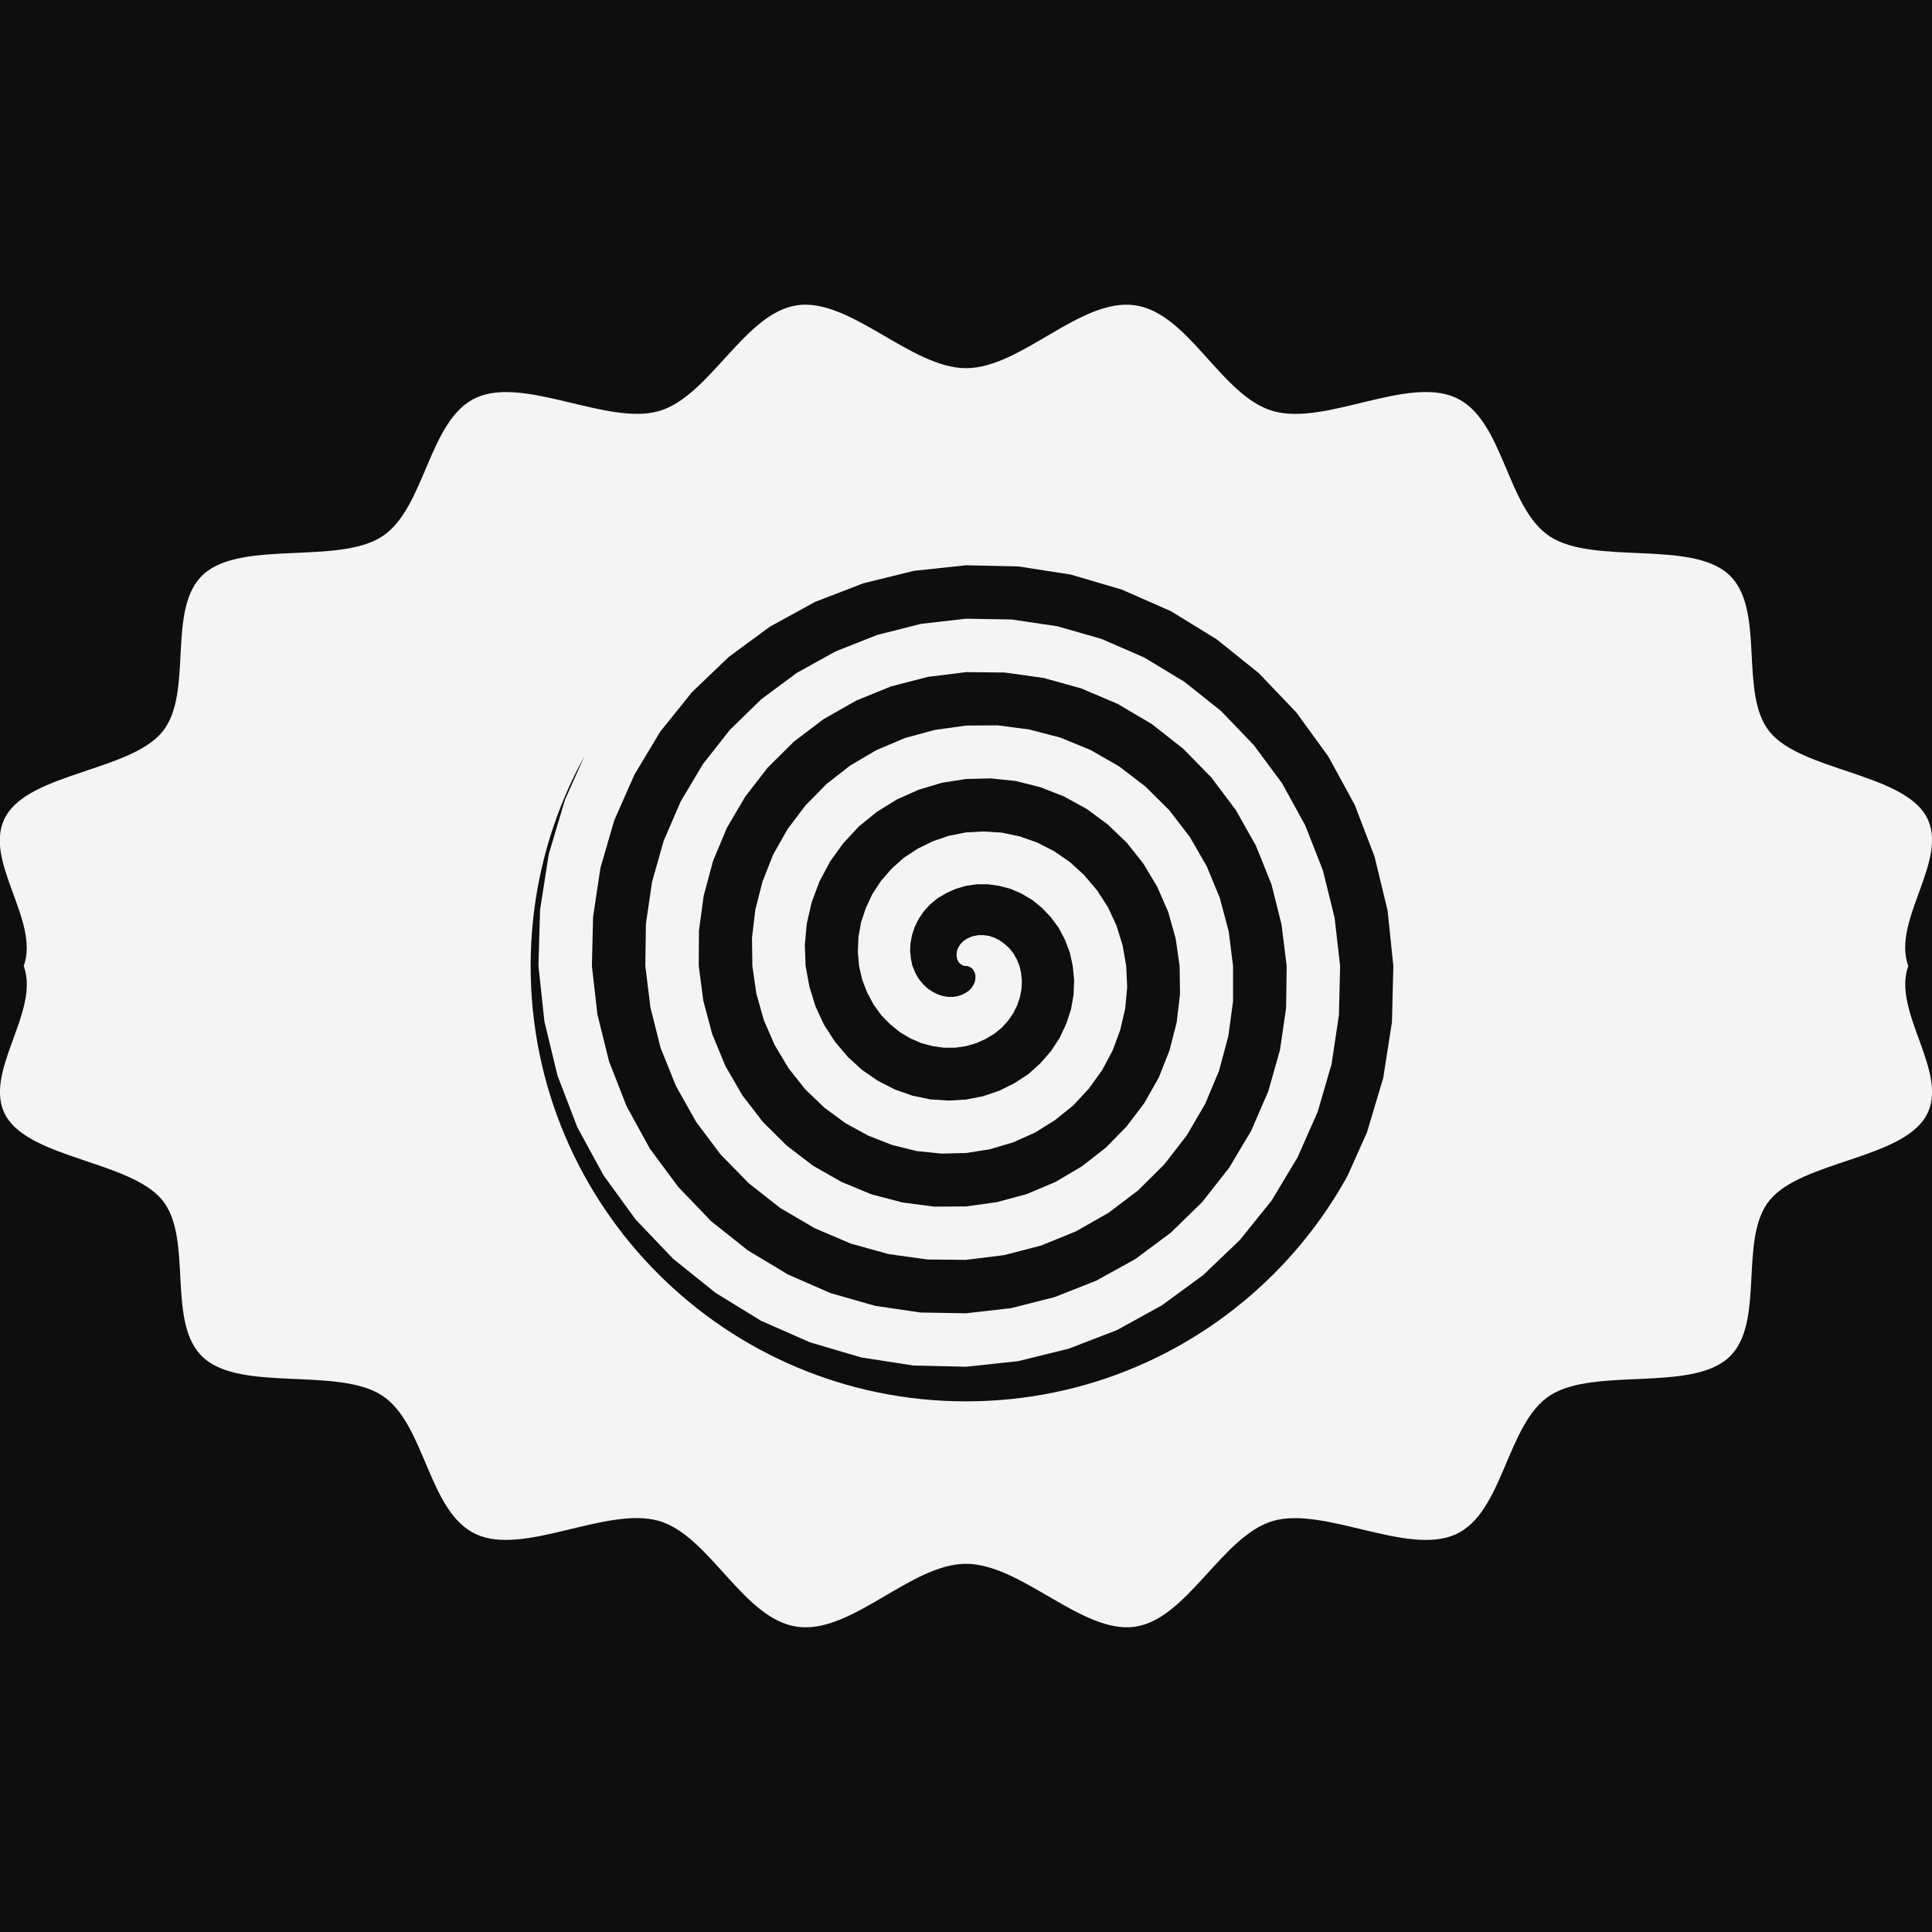
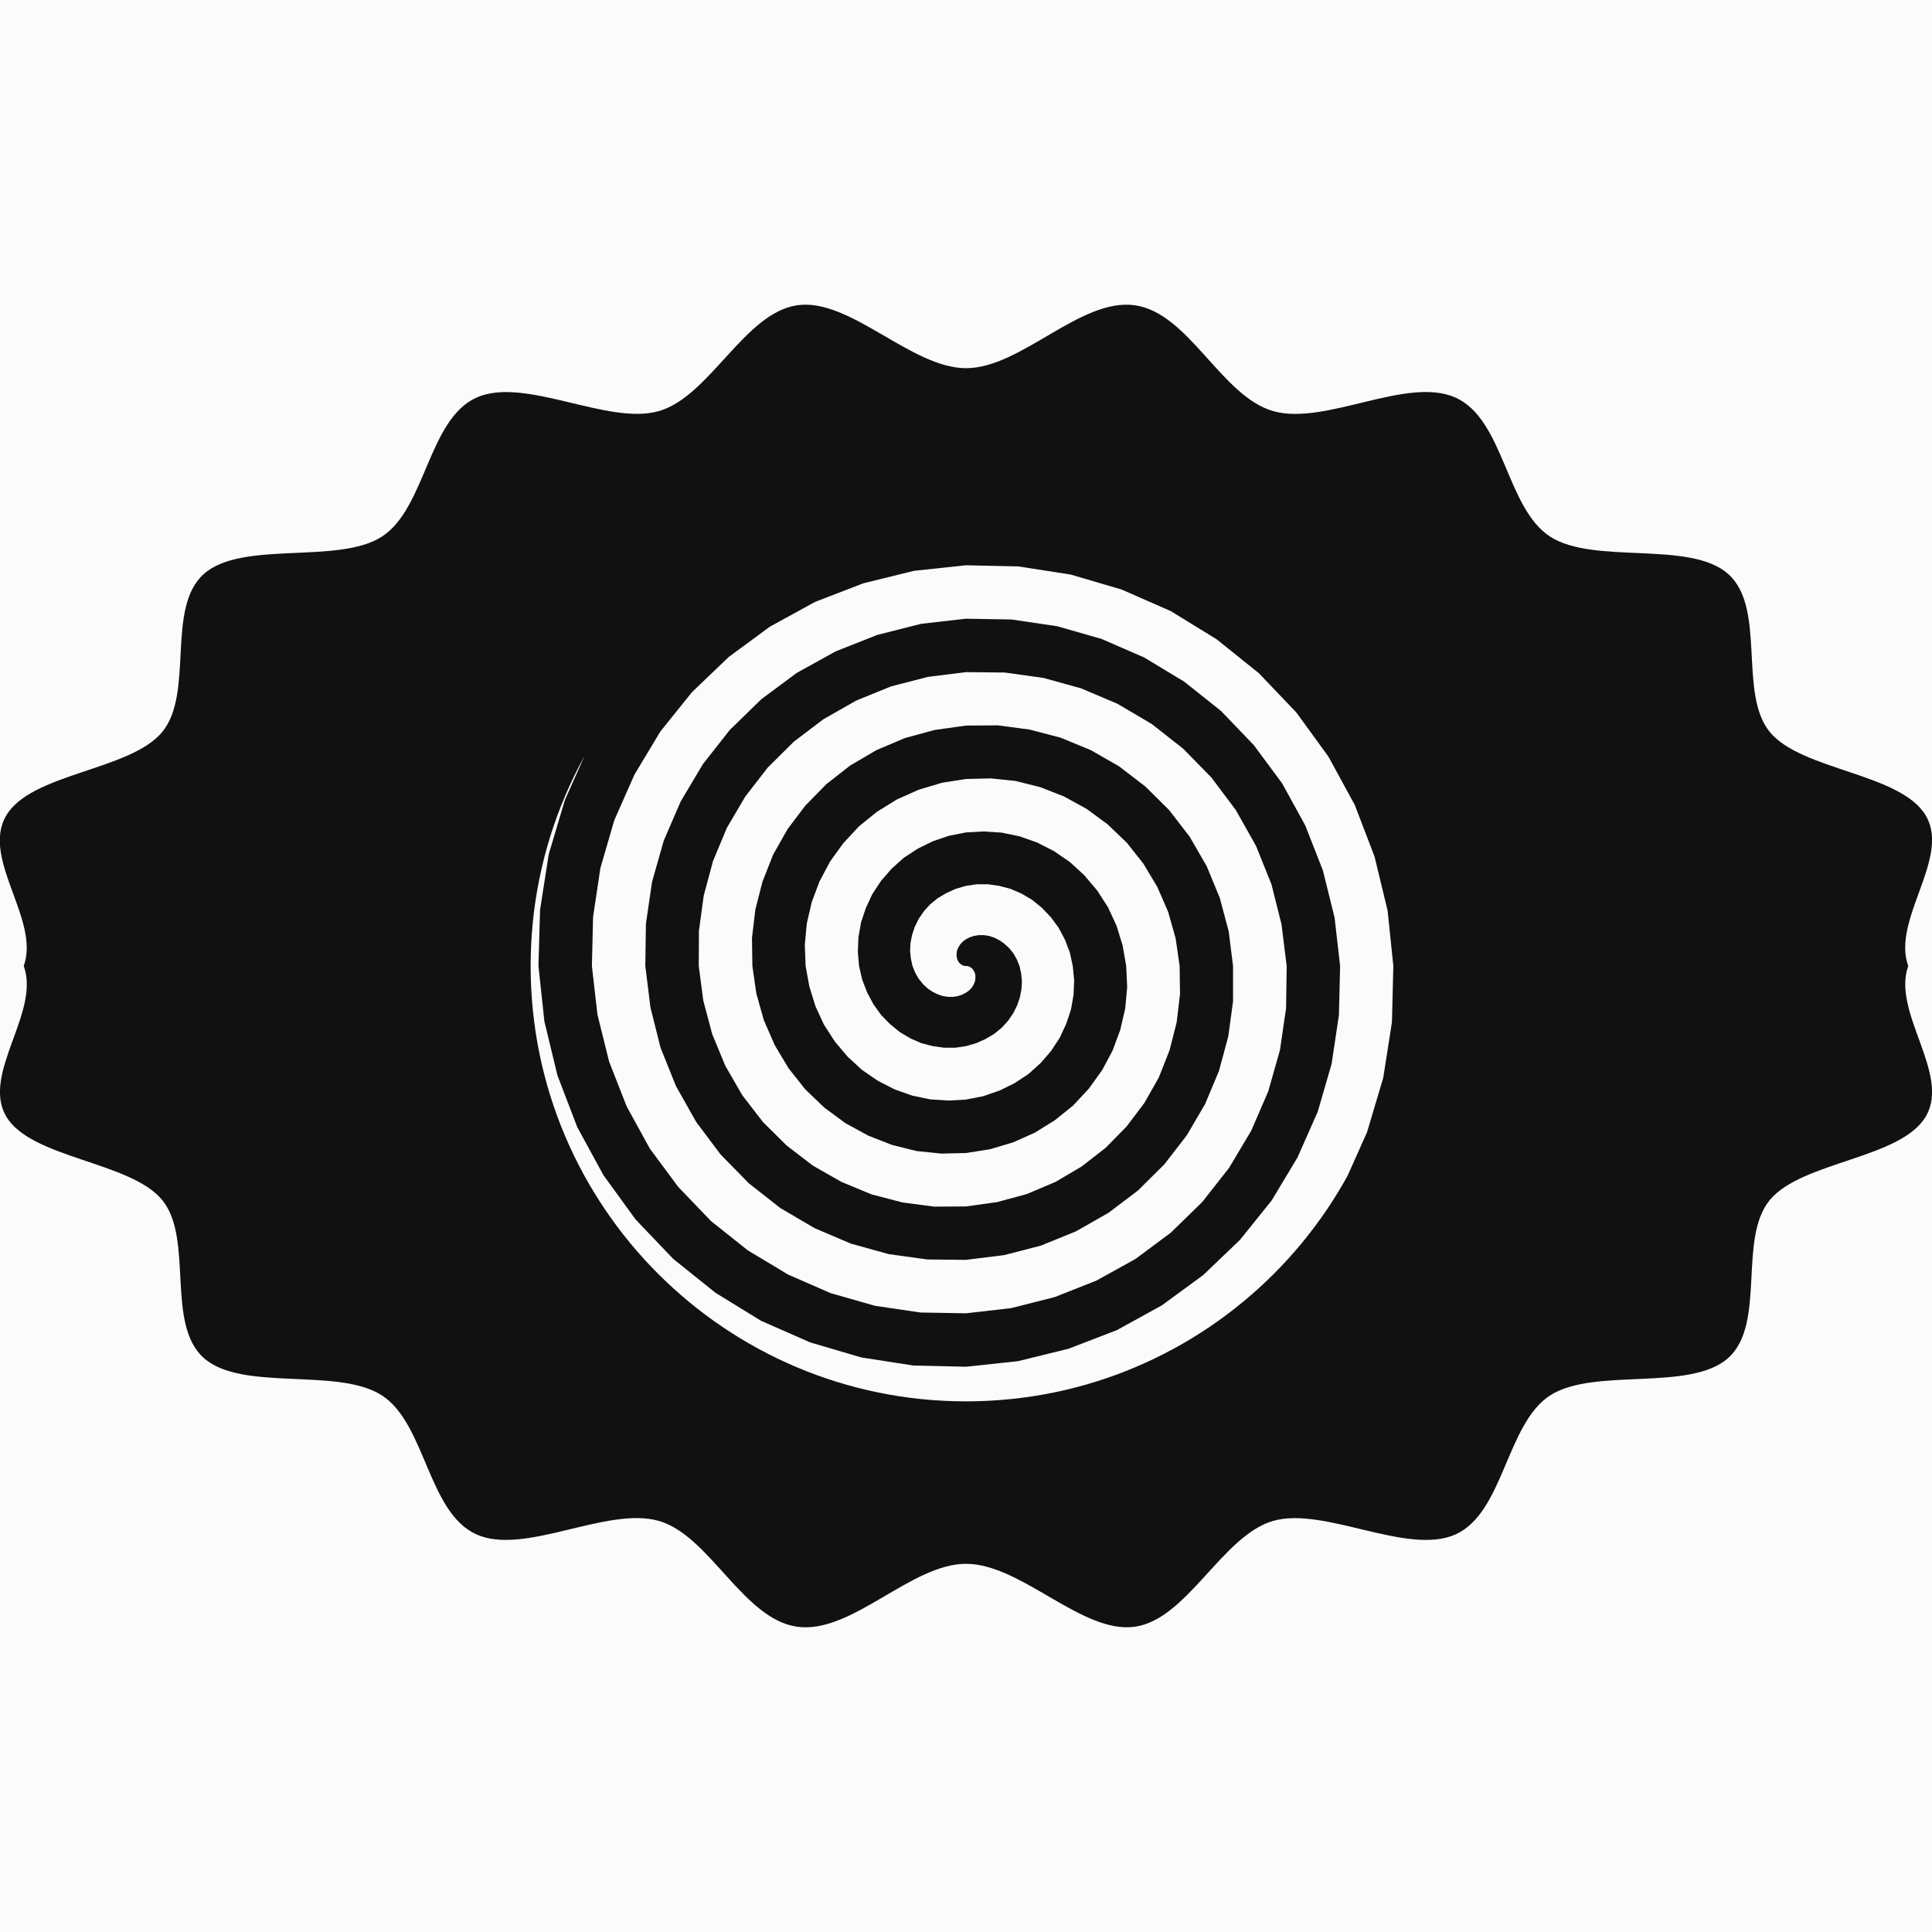
<svg xmlns="http://www.w3.org/2000/svg" viewBox="0 -15.395 97.63 97.63">
  <style>
-     .bg { fill: #0e0e0e; }
-     .eye { fill: #f4f4f4; }
-     .spiral { fill: #0e0e0e; transform-box: fill-box; transform-origin: center; animation: spin 6s linear infinite; }
+     .bg { fill: #fbfbfb; }
+     .eye { fill: #111111; }
+     .spiral { fill: #fbfbfb; transform-box: fill-box; transform-origin: center; animation: spin 6s linear infinite; }
+     @media (prefers-color-scheme: dark) {
+       .bg { fill: #0e0e0e; }
+       .eye { fill: #f4f4f4; }
+       .spiral { fill: #0e0e0e; }
+     }
    @keyframes spin { to { transform: rotate(-360deg); } }
    @media (prefers-reduced-motion: reduce) { .spiral { animation: none; } }
  </style>
  <rect class="bg" x="-1" y="-16" width="100" height="100" />
  <path class="eye" d="M48.82,63.63c2.79,0,5.86,3.55,8.52,3.18s4.42-4.61,7-5.35,6.79,1.78,9.22.68,2.56-5.59,4.77-7.02c2.22-1.43,7.07-.17,9-1.89,1.93-1.72.48-6.01,2.1-7.98s6.66-2.08,7.9-4.25c1.23-2.15-1.74-5.25-.9-7.58-.85-2.33,2.13-5.43.9-7.58-1.25-2.17-6.3-2.29-7.9-4.25s-.16-6.26-2.1-7.98-6.78-.45-9-1.89-2.32-5.91-4.77-7.02-6.59,1.43-9.22.68S60.08.41,57.34.03s-5.74,3.18-8.52,3.18S42.96-.35,40.29.03s-4.42,4.61-7,5.35-6.79-1.78-9.22-.68-2.56,5.59-4.77,7.02-7.07.17-9,1.89-.48,6.01-2.1,7.98S1.55,23.66.3,25.84s1.74,5.25.9,7.58c.85,2.33-2.13,5.43-.9,7.58s6.3,2.29,7.9,4.25.16,6.26,2.1,7.98c1.93,1.72,6.78.45,9,1.89,2.21,1.43,2.32,5.91,4.77,7.02,2.43,1.1,6.59-1.43,9.22-.68,2.58.74,4.26,4.97,7,5.35s5.74-3.18,8.52-3.18Z" />
  <clipPath id="pupilClip">
    <circle cx="48.815" cy="33.42" r="22" />
  </clipPath>
  <g clip-path="url(#pupilClip)">
    <path class="spiral" d="M48.81,33.42L48.93,33.43L49.03,33.48L49.13,33.55L49.2,33.65L49.26,33.76L49.29,33.9L49.29,34.04L49.27,34.2L49.2,34.36L49.11,34.51L48.98,34.65L48.81,34.77L48.62,34.87L48.41,34.94L48.17,34.98L47.91,34.98L47.65,34.94L47.38,34.85L47.12,34.72L46.87,34.55L46.63,34.32L46.42,34.06L46.25,33.76L46.11,33.42L46.03,33.05L45.99,32.66L46.01,32.26L46.09,31.85L46.23,31.43L46.43,31.03L46.69,30.65L47.01,30.3L47.39,29.99L47.83,29.73L48.3,29.52L48.81,29.37L49.36,29.29L49.92,29.29L50.49,29.37L51.06,29.52L51.62,29.76L52.16,30.08L52.65,30.48L53.1,30.95L53.49,31.48L53.81,32.08L54.06,32.73L54.21,33.42L54.28,34.14L54.25,34.88L54.12,35.62L53.88,36.34L53.55,37.05L53.11,37.72L52.58,38.33L51.97,38.88L51.27,39.34L50.5,39.72L49.68,40L48.81,40.17L47.92,40.22L47.01,40.16L46.1,39.97L45.22,39.66L44.36,39.22L43.56,38.67L42.84,38.01L42.19,37.24L41.64,36.39L41.21,35.46L40.9,34.46L40.71,33.42L40.67,32.35L40.77,31.27L41.02,30.19L41.41,29.15L41.94,28.15L42.61,27.22L43.4,26.37L44.31,25.63L45.33,25L46.43,24.51L47.6,24.16L48.81,23.97L50.06,23.94L51.32,24.07L52.56,24.38L53.76,24.85L54.91,25.48L55.97,26.26L56.94,27.19L57.78,28.25L58.48,29.42L59.03,30.68L59.41,32.03L59.61,33.42L59.63,34.84L59.46,36.27L59.1,37.68L58.56,39.05L57.83,40.34L56.93,41.53L55.87,42.61L54.66,43.55L53.34,44.33L51.9,44.94L50.39,45.35L48.82,45.57L47.21,45.58L45.61,45.37L44.04,44.96L42.52,44.33L41.08,43.51L39.75,42.49L38.55,41.3L37.51,39.95L36.65,38.46L35.99,36.86L35.54,35.17L35.31,33.42L35.32,31.64L35.56,29.87L36.03,28.12L36.73,26.44L37.66,24.86L38.79,23.4L40.12,22.08L41.61,20.95L43.26,20.01L45.03,19.29L46.89,18.81L48.82,18.57L50.77,18.59L52.72,18.86L54.63,19.39L56.47,20.17L58.2,21.19L59.79,22.44L61.22,23.9L62.45,25.54L63.47,27.35L64.25,29.29L64.76,31.32L65.02,33.42L64.99,35.55L64.68,37.67L64.09,39.75L63.23,41.74L62.11,43.62L60.75,45.35L59.16,46.9L57.37,48.23L55.4,49.32L53.3,50.15L51.09,50.71L48.81,50.97L46.51,50.93L44.21,50.59L41.97,49.95L39.82,49.01L37.79,47.79L35.93,46.31L34.27,44.58L32.84,42.65L31.67,40.52L30.78,38.25L30.19,35.87L29.91,33.42L29.97,30.94L30.34,28.47L31.04,26.06L32.06,23.75L33.37,21.57L34.97,19.58L36.83,17.8L38.91,16.27L41.19,15.02L43.63,14.08L46.19,13.45L48.81,13.17L51.47,13.23L54.11,13.64L56.69,14.4L59.17,15.49L61.48,16.91L63.61,18.62L65.51,20.61L67.13,22.84L68.46,25.28L69.46,27.89L70.12,30.62L70.41,33.42L70.34,36.25L69.9,39.07L69.08,41.82L67.91,44.44L66.4,46.91L64.57,49.17L62.44,51.18L60.06,52.91L57.47,54.31L54.7,55.37L51.8,56.06L48.82,56.37L45.8,56.29L42.82,55.81L39.9,54.93L37.11,53.68L34.5,52.07L32.11,50.13L29.98,47.87L28.16,45.35L26.68,42.59L25.56,39.65L24.83,36.58L24.51,33.42L24.61,30.23L25.13,27.07L26.05,23.99L27.38,21.05L29.09,18.28L31.16,15.76L33.54,13.52L36.21,11.6L39.13,10.03L42.23,8.86L45.48,8.1L48.81,7.77L52.18,7.88L55.51,8.43L58.76,9.41L61.86,10.82L64.77,12.62L67.43,14.81L69.79,17.33L71.81,20.14L73.45,23.22L74.68,26.49L75.47,29.91L75.81,33.42L73.12,33.42L72.8,30.26L72.07,27.19L70.95,24.25L69.47,21.49L67.65,18.97L65.52,16.71L63.13,14.77L60.52,13.16L57.73,11.91L54.81,11.03L51.83,10.55L48.81,10.47L45.83,10.78L42.93,11.47L40.16,12.53L37.56,13.93L35.19,15.66L33.06,17.67L31.23,19.93L29.72,22.4L28.55,25.02L27.73,27.77L27.29,30.59L27.21,33.42L27.51,36.22L28.17,38.95L29.17,41.56L30.5,44L32.12,46.23L34.02,48.22L36.15,49.93L38.46,51.35L40.94,52.44L43.52,53.2L46.16,53.61L48.82,53.67L51.44,53.39L54,52.76L56.44,51.82L58.71,50.57L60.8,49.04L62.66,47.26L64.26,45.27L65.57,43.09L66.59,40.78L67.29,38.37L67.66,35.9L67.72,33.42L67.44,30.97L66.85,28.59L65.96,26.32L64.79,24.19L63.36,22.26L61.7,20.53L59.84,19.05L57.82,17.83L55.66,16.89L53.42,16.25L51.12,15.91L48.81,15.87L46.54,16.13L44.33,16.69L42.23,17.52L40.26,18.61L38.47,19.94L36.88,21.49L35.52,23.22L34.4,25.1L33.54,27.09L32.95,29.17L32.64,31.29L32.61,33.42L32.87,35.52L33.38,37.55L34.16,39.49L35.18,41.3L36.41,42.94L37.84,44.4L39.43,45.65L41.17,46.67L43,47.45L44.91,47.98L46.86,48.25L48.81,48.27L50.74,48.03L52.6,47.55L54.37,46.83L56.02,45.89L57.51,44.76L58.84,43.44L59.97,41.98L60.9,40.39L61.6,38.72L62.07,36.97L62.31,35.2L62.31,33.42L62.09,31.67L61.64,29.98L60.98,28.38L60.12,26.89L59.08,25.54L57.88,24.35L56.55,23.33L55.12,22.51L53.59,21.88L52.02,21.47L50.42,21.26L48.82,21.27L47.24,21.49L45.73,21.9L44.29,22.51L42.96,23.29L41.76,24.23L40.7,25.31L39.8,26.5L39.07,27.79L38.53,29.16L38.17,30.57L38,32L38.02,33.42L38.22,34.81L38.6,36.16L39.15,37.42L39.85,38.59L40.69,39.65L41.66,40.58L42.72,41.36L43.87,41.99L45.07,42.46L46.31,42.77L47.57,42.9L48.82,42.87L50.03,42.68L51.2,42.33L52.3,41.84L53.31,41.21L54.23,40.47L55.02,39.62L55.69,38.69L56.22,37.7L56.61,36.65L56.86,35.57L56.96,34.49L56.91,33.42L56.73,32.38L56.42,31.38L55.99,30.45L55.44,29.6L54.79,28.83L54.07,28.17L53.27,27.62L52.41,27.18L51.53,26.87L50.62,26.68L49.71,26.62L48.81,26.67L47.95,26.84L47.13,27.12L46.36,27.5L45.66,27.96L45.05,28.51L44.52,29.12L44.08,29.79L43.75,30.5L43.51,31.22L43.38,31.96L43.35,32.7L43.41,33.42L43.57,34.11L43.82,34.76L44.14,35.36L44.53,35.9L44.98,36.36L45.47,36.76L46.01,37.08L46.56,37.32L47.14,37.47L47.71,37.55L48.27,37.55L48.81,37.47L49.33,37.32L49.8,37.11L50.24,36.85L50.62,36.54L50.94,36.19L51.2,35.81L51.4,35.41L51.54,35L51.62,34.58L51.64,34.18L51.6,33.79L51.52,33.42L51.38,33.08L51.21,32.78L51,32.52L50.76,32.3L50.51,32.12L50.25,31.99L49.98,31.9L49.71,31.86L49.46,31.86L49.22,31.9L49.01,31.97L48.81,32.07L48.65,32.19L48.52,32.33L48.43,32.48L48.36,32.64L48.34,32.8L48.34,32.94L48.37,33.08L48.43,33.2L48.5,33.29L48.6,33.36L48.7,33.41L48.81,33.42L48.81,33.42L48.81,33.42L48.81,33.42L48.81,33.42L48.81,33.42L48.81,33.42L48.81,33.42L48.81,33.42L48.81,33.42L48.81,33.42L48.81,33.42L48.81,33.42L48.81,33.42L48.81,33.42L48.81,33.42L48.81,33.42L48.81,33.42L48.81,33.42L48.81,33.42L48.81,33.42L48.81,33.42L48.81,33.42L48.81,33.42L48.81,33.42Z" />
  </g>
</svg>
